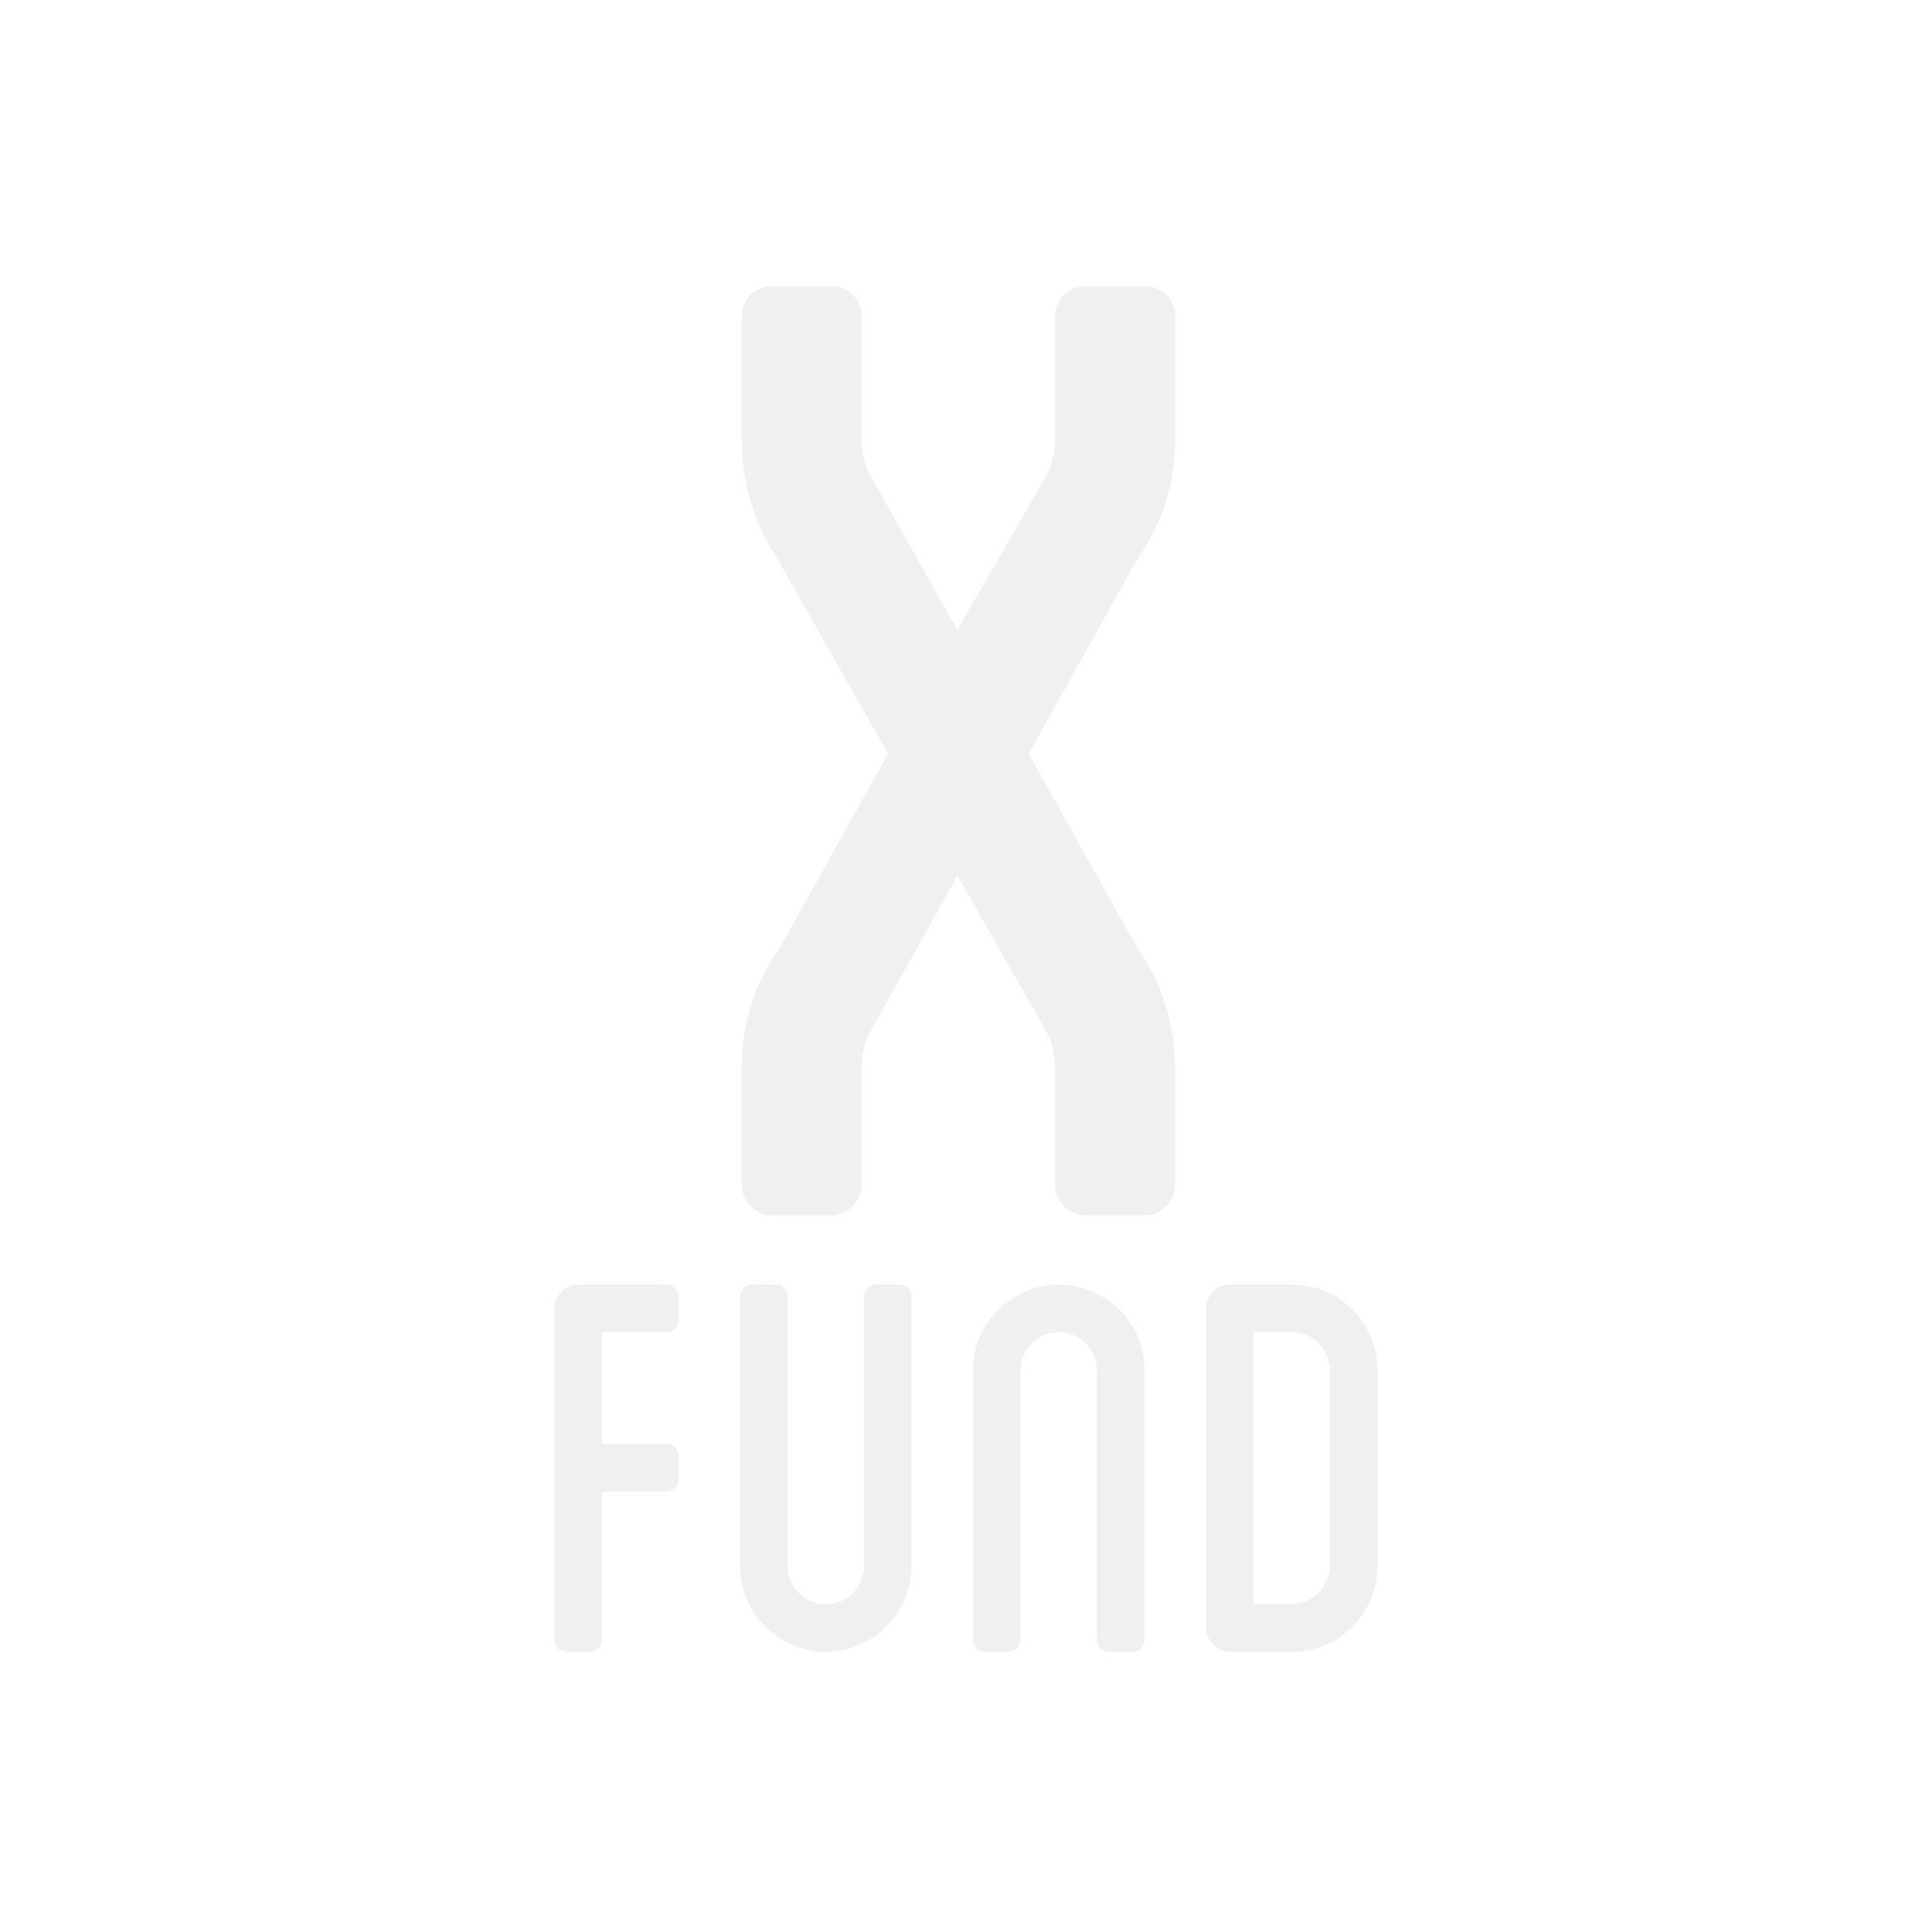
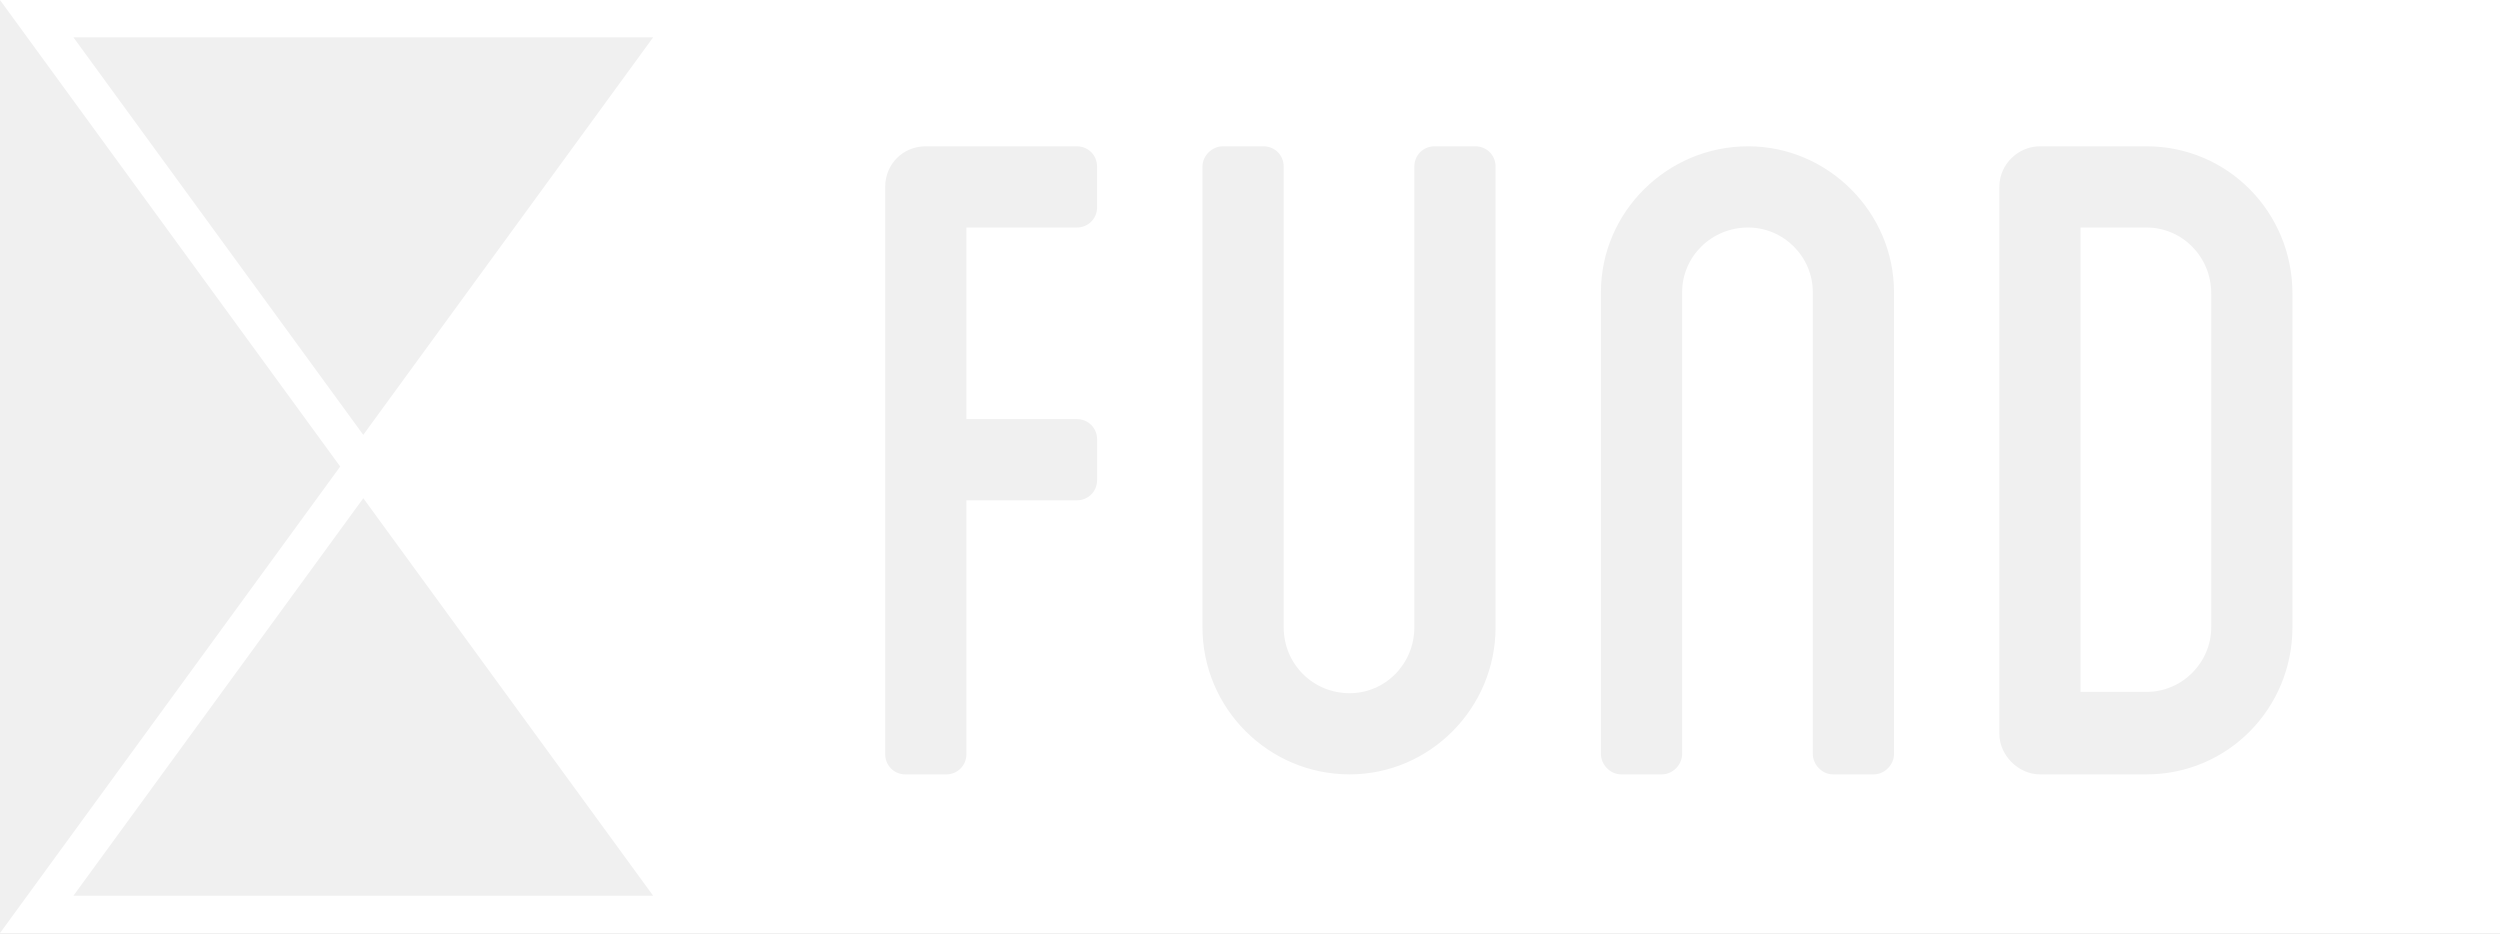
- <svg xmlns="http://www.w3.org/2000/svg" version="1.1" x="0px" y="0px" width="88.532px" height="88.532px" viewBox="0 0 88.532 88.532" enable-background="new 0 0 88.532 88.532" xml:space="preserve">
+ <svg xmlns="http://www.w3.org/2000/svg" version="1.1" x="0px" y="0px" width="66.983px" height="25px" viewBox="0 0 66.983 25" enable-background="new 0 0 66.983 25" xml:space="preserve">
  <defs>
</defs>
  <g>
-     <path fill="#FFFFFF" d="M0,0v88.532h88.532V0H0z M31.091,60.496c0,0.306-0.238,0.544-0.544,0.544h-2.958v5.133h2.958         c0.306,0,0.544,0.238,0.544,0.544v1.088c0,0.306-0.238,0.544-0.544,0.544h-2.958v6.799c0,0.306-0.238,0.544-0.544,0.544h-1.088         c-0.306,0-0.544-0.238-0.544-0.544V59.952c0-0.612,0.476-1.088,1.088-1.088h4.046c0.306,0,0.544,0.238,0.544,0.544V60.496z          M41.767,71.748c0,2.176-1.769,3.944-3.91,3.944c-2.176,0-3.943-1.768-3.943-3.944v-12.34c0-0.306,0.271-0.544,0.544-0.544h1.088         c0.306,0,0.544,0.238,0.544,0.544v12.34c0,0.986,0.782,1.768,1.768,1.768c0.952,0,1.734-0.782,1.734-1.768v-12.34         c0-0.306,0.237-0.544,0.544-0.544h1.088c0.306,0,0.544,0.238,0.544,0.544V71.748z M52.443,75.148c0,0.272-0.238,0.544-0.544,0.544         h-1.088c-0.307,0-0.544-0.272-0.544-0.544V62.774c0-0.952-0.782-1.734-1.734-1.734c-0.985,0-1.768,0.782-1.768,1.734v12.375         c0,0.272-0.238,0.544-0.544,0.544h-1.088c-0.306,0-0.544-0.272-0.544-0.544V62.774c0-2.142,1.768-3.91,3.943-3.91         c2.142,0,3.91,1.768,3.91,3.91V75.148z M53.849,20.089c0,2.064-0.602,3.956-1.72,5.504l-4.988,8.944l4.988,8.944         c1.118,1.548,1.72,3.44,1.72,5.504v5.332c0,0.688-0.602,1.376-1.376,1.376h-2.752c-0.774,0-1.376-0.688-1.376-1.376v-5.332         c0-0.516-0.086-1.032-0.258-1.462l-4.214-7.396l-4.128,7.396c-0.172,0.43-0.258,0.946-0.258,1.462v5.332         c0,0.688-0.603,1.376-1.376,1.376H35.36c-0.774,0-1.376-0.688-1.376-1.376v-5.332c0-2.064,0.602-3.956,1.72-5.504l4.987-8.944         l-5.073-8.944c-1.032-1.548-1.634-3.44-1.634-5.504v-5.59c0-0.774,0.602-1.376,1.376-1.376h2.752c0.773,0,1.376,0.602,1.376,1.376         v5.59c0,0.516,0.086,0.946,0.258,1.462l4.128,7.31l4.214-7.31c0.172-0.516,0.258-0.946,0.258-1.462v-5.59         c0-0.774,0.602-1.376,1.376-1.376h2.752c0.774,0,1.376,0.602,1.376,1.376V20.089z M63.119,71.748c0,2.176-1.734,3.944-3.91,3.944         h-2.855c-0.578,0-1.088-0.51-1.088-1.088V59.952c0-0.612,0.51-1.088,1.088-1.088h2.855c2.176,0,3.91,1.768,3.91,3.943V71.748z" />
-     <path fill="#FFFFFF" d="M59.208,61.04h-1.768v12.442h1.768c0.952,0,1.734-0.782,1.734-1.734v-8.941         C60.943,61.821,60.161,61.04,59.208,61.04z" />
+     <path fill="#FFFFFF" d="M57.513,6.096h-1.768v12.442h1.768c0.952,0,1.733-0.782,1.733-1.733V7.863         C59.247,6.877,58.465,6.096,57.513,6.096z" />
+     <path fill="#FFFFFF" d="M0,0l9.115,12.5L0,25h18.229h48.254h0.5V0H0z M1.967,24l7.767-10.651L17.5,24H1.967z M9.733,11.651L1.967,1         H17.5L9.733,11.651z M29.395,5.552c0,0.306-0.238,0.544-0.544,0.544h-2.958v5.133h2.958c0.306,0,0.544,0.238,0.544,0.544v1.088         c0,0.307-0.238,0.544-0.544,0.544h-2.958v6.8c0,0.306-0.238,0.544-0.544,0.544h-1.088c-0.306,0-0.544-0.238-0.544-0.544V5.008         c0-0.612,0.476-1.088,1.088-1.088h4.045c0.306,0,0.544,0.237,0.544,0.544V5.552z M40.071,16.805c0,2.176-1.768,3.943-3.909,3.943         c-2.176,0-3.944-1.768-3.944-3.943V4.464c0-0.307,0.272-0.544,0.544-0.544h1.088c0.306,0,0.544,0.237,0.544,0.544v12.341         c0,0.985,0.782,1.768,1.768,1.768c0.952,0,1.733-0.782,1.733-1.768V4.464c0-0.307,0.238-0.544,0.544-0.544h1.088         c0.306,0,0.544,0.237,0.544,0.544V16.805z M50.747,20.204c0,0.271-0.238,0.544-0.544,0.544h-1.088         c-0.306,0-0.544-0.272-0.544-0.544V7.829c0-0.952-0.782-1.733-1.733-1.733c-0.986,0-1.768,0.781-1.768,1.733v12.375         c0,0.271-0.238,0.544-0.544,0.544h-1.088c-0.306,0-0.544-0.272-0.544-0.544V7.829c0-2.142,1.768-3.909,3.944-3.909         c2.142,0,3.909,1.768,3.909,3.909V20.204z M61.422,16.805c0,2.176-1.733,3.943-3.909,3.943h-2.856c-0.578,0-1.088-0.51-1.088-1.088         V5.008c0-0.612,0.51-1.088,1.088-1.088h2.856c2.176,0,3.909,1.768,3.909,3.943V16.805z" />
  </g>
</svg>
